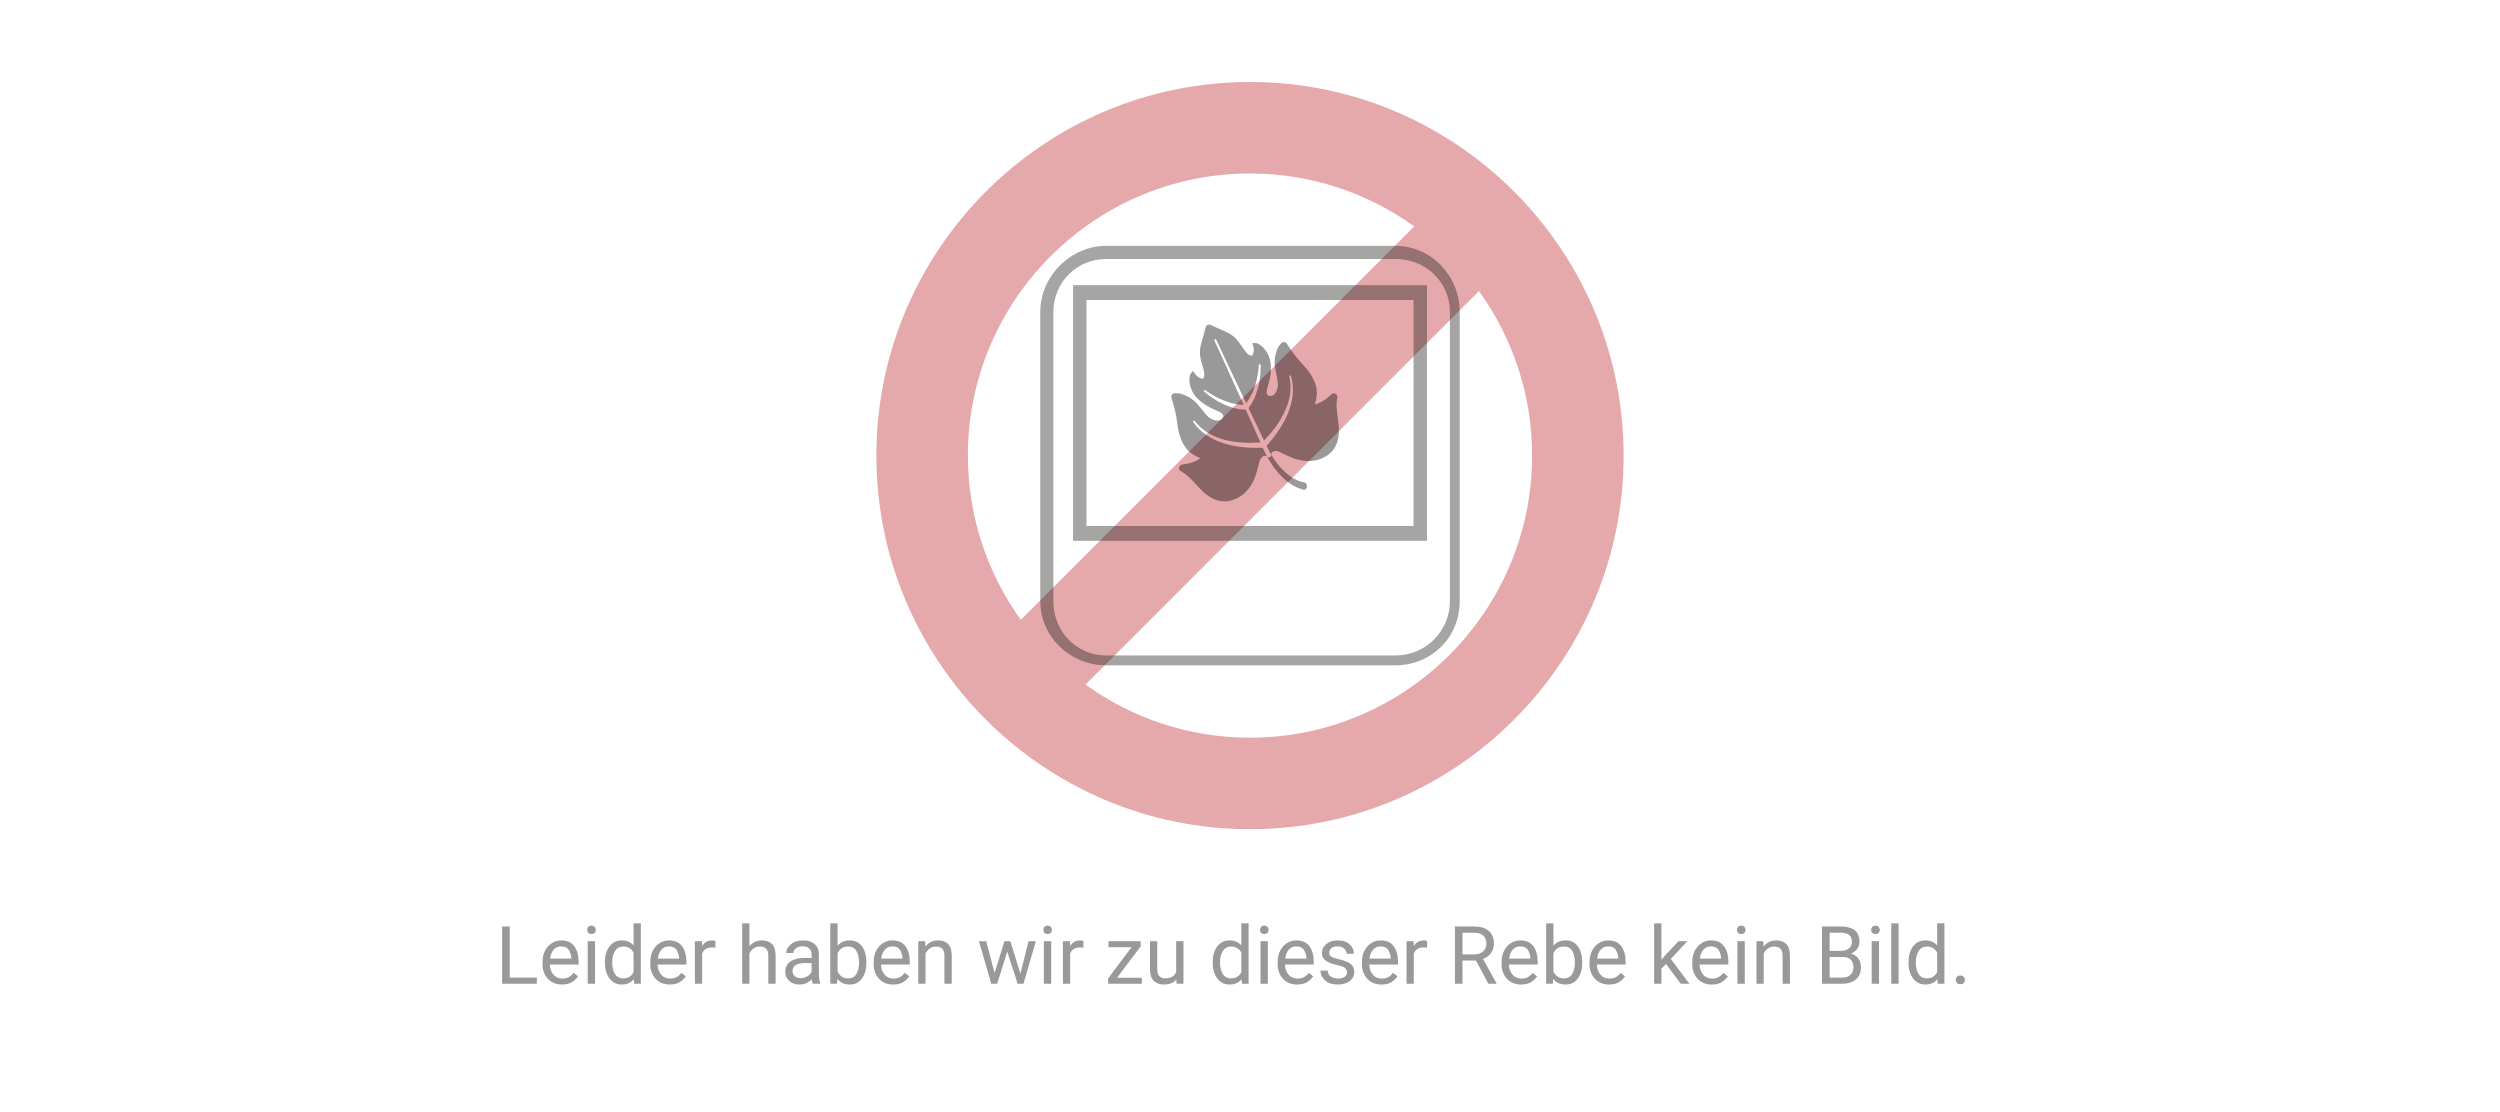
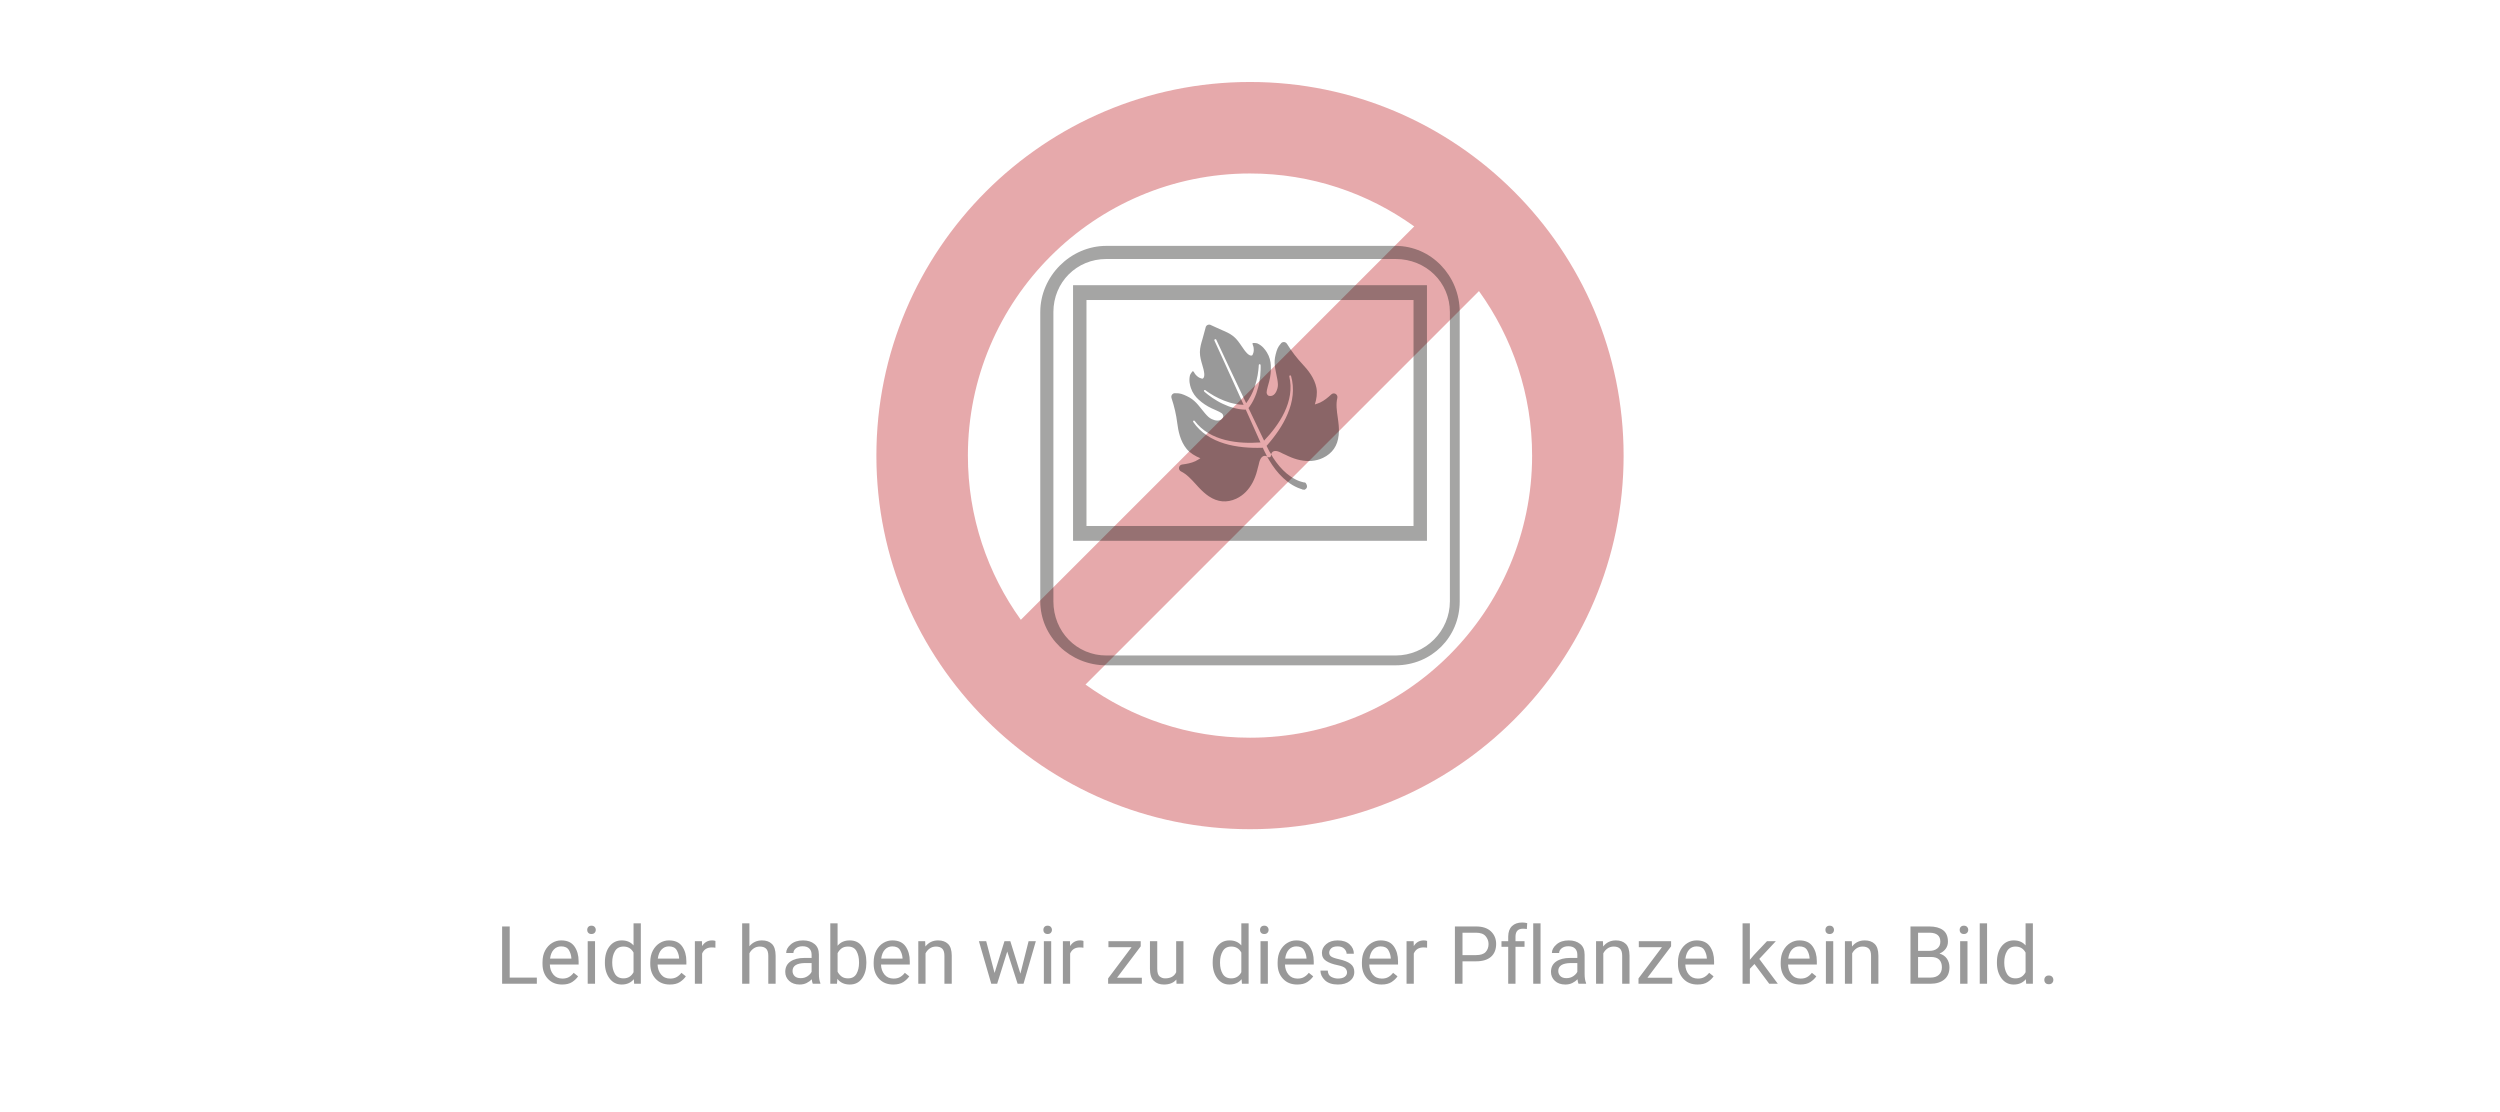
<svg xmlns="http://www.w3.org/2000/svg" version="1.1" id="Ebene_1" x="0px" y="0px" width="900px" height="400px" viewBox="0 0 900 400" enable-background="new 0 0 900 400" xml:space="preserve">
-   <text transform="matrix(1 0 0 1 178.3728 354.1504)" opacity="0.4" enable-background="new" font-family="'Roboto'" font-size="29">Leider haben wir zu dieser Rebe kein Bild.</text>
+   <text transform="matrix(1 0 0 1 178.3728 354.1504)" opacity="0.4" enable-background="new" font-family="'Roboto'" font-size="29">Leider haben wir zu dieser Pflanze kein Bild.</text>
  <g id="XMLID_592_">
    <g id="XMLID_572_">
      <g id="XMLID_312_">
        <path id="XMLID_313_" fill="#1D1D1B" d="M424.034,94.62" />
      </g>
    </g>
  </g>
  <g>
    <path opacity="0.4" fill="#C1272D" enable-background="new    " d="M450,29.515c-74.162,0-134.5,60.338-134.5,134.5   c0,74.163,60.338,134.5,134.5,134.5c74.163,0,134.5-60.338,134.5-134.5C584.5,89.854,524.163,29.515,450,29.515z M450,62.452   c22.044,0,42.457,7.082,59.126,19.062L367.503,223.137c-11.981-16.664-19.063-37.078-19.063-59.122   C348.44,108.016,394.001,62.452,450,62.452z M450,265.574c-22.088,0-42.536-7.109-59.22-19.133l141.646-141.649   c12.023,16.687,19.134,37.133,19.134,59.223C551.559,220.016,506.001,265.574,450,265.574z" />
  </g>
  <g opacity="0.4">
    <path fill="#1D1D1B" d="M525.5,112.341c0-13.137-10.357-23.824-23.092-23.824H398.286c-12.893,0-23.786,10.91-23.786,23.824v104.12   c0,12.712,10.671,23.054,23.786,23.054h104.119c12.95,0,23.094-10.126,23.094-23.054L525.5,112.341L525.5,112.341z M521.96,216.461   c0,10.761-8.771,19.516-19.555,19.516H398.286c-10.692,0-19.065-8.572-19.065-19.515V112.341c0-10.713,8.374-19.104,19.065-19.104   h104.119c10.967,0,19.555,8.393,19.555,19.104V216.461L521.96,216.461z" />
    <path fill="#1D1D1B" d="M386.298,194.687h127.405v-92.014H386.298V194.687z M391.131,108.003h117.738v81.354H391.131V108.003z" />
    <path d="M481.79,151.798c-0.062-0.505-0.136-1.008-0.203-1.502c-0.355-2.474-0.688-4.804-0.146-7.044   c0.135-0.562-0.114-1.151-0.611-1.44c-0.372-0.226-0.835-0.237-1.22-0.057c-0.123,0.057-0.226,0.128-0.333,0.226   c-1.187,1.099-2.514,2.214-4.005,2.921c-0.542,0.254-1.355,0.502-1.926,0.699c0.593-1.847,0.938-4.05,0.582-5.92   c-0.69-3.609-3.08-6.512-5.084-8.644c-1.988-2.113-3.864-4.565-5.559-7.295c-0.362-0.567-1.085-0.769-1.672-0.492   c-0.046,0.017-0.096,0.045-0.136,0.077c-0.202,0.127-0.36,0.299-0.463,0.497c-0.327,0.365-1.052,1.204-1.463,2.633l-0.028,0.11   c-0.192,0.675-0.396,1.375-0.52,2.122c-0.475,2.753,0.383,5.216,0.836,7.871c0.231,1.355,0.305,2.222,0.057,3.194   c-0.3,1.203-1.164,3.078-2.927,2.788c-0.752-0.122-0.977-0.838-0.988-1.282c-0.029-0.744,0.773-3.333,0.938-3.982   c0.474-1.816,0.694-3.765,0.581-5.759c-0.079-1.417-0.43-3.078-1.435-4.68c-0.604-0.972-1.585-2.35-3.342-3.183   c-0.36-0.173-1.802-0.271-1.808-0.111c-0.039,0.591,0.294,0.887,0.385,1.622c0.097,0.827,0.118,1.502-0.294,2.4   c-0.073,0.144-0.142,0.347-0.283,0.409c-0.011,0.007-0.033,0.012-0.056,0.018c-0.508,0.158-1.197-0.294-1.672-0.762   c-0.74-0.734-1.345-1.629-1.983-2.579c-0.843-1.24-1.699-2.528-2.955-3.553c-1.275-1.051-2.813-1.695-4.168-2.273   c-0.486-0.2-1.411-0.625-2.294-1.034c-0.542-0.242-1.084-0.498-1.548-0.705c-0.248-0.167-0.547-0.255-0.851-0.232   c-0.153,0.012-0.312,0.051-0.441,0.116h-0.005l0,0c-0.007,0-0.007,0-0.012,0.005c0,0,0,0-0.005,0l0,0c0,0-0.005,0-0.011,0.005   c-0.131,0.071-0.26,0.156-0.367,0.266c-0.215,0.221-0.351,0.508-0.368,0.805c-0.141,0.491-0.299,1.082-0.451,1.649   c-0.255,0.946-0.515,1.921-0.661,2.417c-0.43,1.41-0.905,3.008-0.916,4.661c0,1.621,0.429,3.106,0.853,4.541   c0.322,1.094,0.628,2.136,0.718,3.174c0.068,0.667-0.033,1.483-0.475,1.777c-0.016,0.005-0.034,0.017-0.045,0.022   c-0.134,0.071-0.35-0.005-0.496-0.045c-0.955-0.254-1.469-0.706-2.034-1.308c-0.514-0.536-0.532-0.983-1.005-1.331   c-0.135-0.093-0.978,1.077-1.073,1.463c-0.475,1.881-0.045,3.517,0.317,4.609c0.599,1.794,1.649,3.125,2.688,4.09   c1.469,1.362,3.101,2.437,4.801,3.228c0.61,0.285,3.112,1.325,3.672,1.811c0.327,0.302,0.734,0.925,0.356,1.584   c-0.905,1.54-2.904,1.014-4.021,0.475c-0.899-0.426-1.526-1.034-2.42-2.077c-1.755-2.047-3.106-4.272-5.529-5.668   c-0.644-0.375-1.322-0.671-1.96-0.955l-0.106-0.045c-1.362-0.595-2.463-0.567-2.949-0.556c-0.226-0.045-0.463-0.034-0.689,0.04   c-0.045,0.02-0.102,0.037-0.147,0.059c-0.586,0.277-0.892,0.967-0.682,1.602c1.022,3.05,1.71,6.055,2.062,8.93   c0.366,2.896,1.079,6.603,3.411,9.438c1.214,1.464,3.129,2.599,4.932,3.328c-0.508,0.316-1.226,0.785-1.769,1.045   c-1.502,0.706-3.208,1.005-4.807,1.219c-0.13,0.018-0.265,0.057-0.379,0.113c-0.384,0.181-0.667,0.542-0.734,0.977   c-0.096,0.571,0.193,1.141,0.711,1.39c2.068,1.017,3.661,2.768,5.333,4.609c0.333,0.368,0.673,0.746,1.016,1.113   c1.328,1.418,2.492,2.44,3.679,3.236c1.587,1.062,3.168,1.649,4.812,1.807c1.666,0.147,3.417-0.181,5.078-0.96   c1.242-0.586,2.417-1.412,3.394-2.407c1.898-1.92,3.281-4.519,4.107-7.71c0.068-0.265,0.124-0.536,0.191-0.785   c0.228-0.949,0.452-1.469,0.588-2.299c0.092-0.091,0.615-2.926,2.776-2.022c-0.384-0.71-0.757-1.429-1.085-2.158   c-0.158-0.327-0.299-0.643-0.437-0.966c-0.057,0.012-0.108,0.024-0.154,0.028c-0.016,0-0.038,0-0.049,0   c-2.294,0.074-4.599,0.022-6.887-0.214c-2.289-0.238-4.569-0.649-6.778-1.327c-2.209-0.671-4.35-1.621-6.275-2.914   c-0.972-0.651-1.876-1.385-2.701-2.193c-0.825-0.807-1.57-1.695-2.214-2.644c-0.107-0.147-0.069-0.353,0.079-0.457   c0.147-0.099,0.339-0.063,0.441,0.076l0,0c0.666,0.884,1.422,1.697,2.249,2.432c0.823,0.734,1.715,1.383,2.66,1.955   c1.892,1.129,3.971,1.937,6.106,2.479c2.134,0.542,4.338,0.848,6.552,0.96c2.039,0.113,4.09,0.074,6.13-0.073l-0.345-0.762   l-3.215-7.199l-1.745-3.881c-0.08,0.022-0.17,0.04-0.266,0.04c-0.017,0-0.04,0-0.051,0l-0.531-0.035l-0.259-0.016l-0.26-0.025   l-0.53-0.063l-0.52-0.082c-0.09-0.011-0.169-0.022-0.255-0.039l-0.259-0.054c-0.17-0.035-0.345-0.063-0.513-0.103   c-0.34-0.082-0.679-0.152-1.017-0.249c-0.339-0.087-0.667-0.197-0.994-0.296c-0.17-0.057-0.333-0.116-0.497-0.172l-0.249-0.088   l-0.237-0.092c-0.645-0.243-1.277-0.52-1.899-0.817c-0.157-0.073-0.31-0.145-0.463-0.223l-0.463-0.231   c-0.294-0.17-0.599-0.325-0.893-0.497c-0.587-0.342-1.175-0.706-1.74-1.082c-0.565-0.384-1.117-0.782-1.66-1.197   c-0.272-0.21-0.531-0.424-0.791-0.644c-0.136-0.111-0.26-0.221-0.39-0.328c-0.063-0.06-0.13-0.115-0.192-0.174   c-0.063-0.063-0.107-0.134-0.129-0.255c-0.012-0.155,0.095-0.302,0.246-0.318c0.012,0,0.012,0,0.024,0h0.021   c0.114-0.007,0.193,0.024,0.26,0.076l0.193,0.15c0.129,0.099,0.271,0.197,0.394,0.296c0.272,0.189,0.543,0.375,0.827,0.56   c0.553,0.364,1.117,0.711,1.693,1.037c1.153,0.64,2.339,1.214,3.56,1.694c0.61,0.242,1.23,0.462,1.853,0.646l0.231,0.077   l0.237,0.062c0.153,0.043,0.311,0.088,0.469,0.13c0.316,0.073,0.622,0.156,0.949,0.218c1.096,0.243,2.225,0.364,3.339,0.401   l-0.718-1.605l-3.243-7.176l-1.638-3.593l-1.625-3.586c-1.085-2.39-2.182-4.776-3.282-7.16c-0.086-0.192-0.006-0.404,0.18-0.491   c0.187-0.088,0.4-0.006,0.492,0.178l0,0c1.096,2.384,2.219,4.762,3.331,7.14l1.674,3.567l1.683,3.559l3.367,7.12l0.7,1.452   c0.605-0.811,1.164-1.672,1.638-2.582c0.153-0.282,0.295-0.576,0.436-0.866c0.072-0.151,0.136-0.295,0.197-0.447l0.103-0.223   l0.101-0.226c0.256-0.602,0.475-1.215,0.679-1.842c0.405-1.249,0.723-2.527,0.96-3.828c0.119-0.649,0.215-1.308,0.283-1.962   c0.038-0.329,0.067-0.659,0.09-0.988c0.022-0.167,0.022-0.332,0.035-0.492l0.011-0.249c0.011-0.082,0.033-0.162,0.111-0.244   l0.018-0.016c0.107-0.116,0.288-0.122,0.4-0.006c0,0,0.012,0.006,0.012,0.012c0.085,0.087,0.107,0.172,0.119,0.254   c0,0.087,0.006,0.167,0.011,0.254c0,0.169,0.006,0.341,0.006,0.508c0,0.342-0.006,0.684-0.017,1.021   c-0.022,0.68-0.067,1.357-0.131,2.042c-0.066,0.675-0.157,1.352-0.282,2.03c-0.056,0.339-0.118,0.675-0.191,1.012l-0.113,0.502   c-0.033,0.17-0.078,0.337-0.124,0.497c-0.163,0.667-0.361,1.325-0.593,1.98l-0.078,0.254l-0.098,0.243   c-0.062,0.161-0.119,0.324-0.181,0.486c-0.13,0.325-0.26,0.641-0.401,0.965c-0.141,0.32-0.299,0.625-0.452,0.944   c-0.079,0.155-0.163,0.305-0.248,0.463l-0.13,0.231c-0.033,0.073-0.079,0.151-0.124,0.223l-0.277,0.441l-0.289,0.44l-0.14,0.226   l-0.153,0.212l-0.317,0.43c-0.01,0.017-0.021,0.033-0.039,0.05l1.87,3.912l3.4,7.104l0.348,0.717   c1.384-1.452,2.7-2.977,3.886-4.593c1.328-1.779,2.508-3.663,3.451-5.657c0.944-1.997,1.644-4.1,1.982-6.283   c0.159-1.088,0.233-2.193,0.193-3.297c-0.047-1.104-0.187-2.197-0.441-3.279l0,0c-0.039-0.175,0.068-0.353,0.243-0.393   c0.164-0.043,0.345,0.063,0.39,0.231c0.316,1.104,0.525,2.243,0.615,3.395c0.097,1.149,0.084,2.313-0.038,3.462   c-0.232,2.311-0.871,4.559-1.764,6.688c-0.88,2.136-2.022,4.154-3.298,6.07c-1.288,1.914-2.712,3.722-4.226,5.434   c-0.034,0.039-0.067,0.068-0.103,0.096L456,160.57c0.141,0.299,0.282,0.587,0.429,0.875c0.576,1.125,0.474,0.978,1.152,2.034   c0,0,0.005,0.045,0.017,0.113l0,0c0,0.017,0,0.028,0,0.05c0.006,0.101,0,0.237-0.027,0.379c-0.046,0.197-0.125,0.406-0.328,0.531   c-0.282,0.158-0.587,0.084-0.803,0c-0.123-0.056-0.221-0.107-0.231-0.12l-0.012-0.005c0.019,0.035,0.029,0.051,0.052,0.085   c0.011,0.034,0.022,0.056,0.046,0.097l0,0c0.236,0.422,0.412,0.728,0.615,1.072c0.694,1.153,1.44,2.288,2.276,3.36   c0.835,1.074,1.739,2.09,2.756,3.029c1.005,0.943,2.101,1.796,3.311,2.529c0.312,0.181,0.61,0.352,0.927,0.509   c0.322,0.169,0.638,0.322,0.971,0.462c0.339,0.142,0.679,0.271,1.028,0.386c0.125,0.044,0.237,0.077,0.361,0.112   c0.227,0.146,0.508,0.226,0.791,0.214l0.058-0.011h0.049h0.04c0.022,0,0.045,0,0.103-0.011c-1.04,0.355,2.146-0.062,0.418-2.452   c-0.237-0.119-0.204-0.085-0.26-0.106c-0.029,0-0.045-0.012-0.058-0.012l-0.027-0.012l-0.085-0.016h-0.058   c-0.056-0.012-0.106-0.023-0.157-0.034c-0.022,0.011-0.057,0.022-0.09,0.034c-0.034,0-0.063,0-0.096,0.011   c-0.029,0-0.063,0.005-0.085,0.005c0.056-0.028,0.107-0.05,0.151-0.073c-0.118-0.022-0.236-0.045-0.366-0.073   c-0.271-0.068-0.554-0.151-0.842-0.243c-0.282-0.102-0.56-0.203-0.842-0.322c-0.281-0.118-0.554-0.249-0.824-0.39   c-1.085-0.548-2.112-1.254-3.073-2.045c-0.96-0.802-1.854-1.705-2.678-2.665c-0.824-0.967-1.581-1.995-2.281-3.068   c-0.011-0.022-0.621-1.08-0.724-1.254c0.7-2.169,3.073-0.739,3.21-0.758c0.732,0.44,1.275,0.593,2.14,1.024   c0.236,0.112,0.479,0.235,0.729,0.35c2.993,1.407,5.874,1.994,8.552,1.761c1.39-0.117,2.779-0.491,4.022-1.078   c1.66-0.778,3.033-1.92,3.982-3.298c0.931-1.361,1.479-2.955,1.677-4.857C482.084,155.266,482.04,153.718,481.79,151.798z" />
  </g>
</svg>
